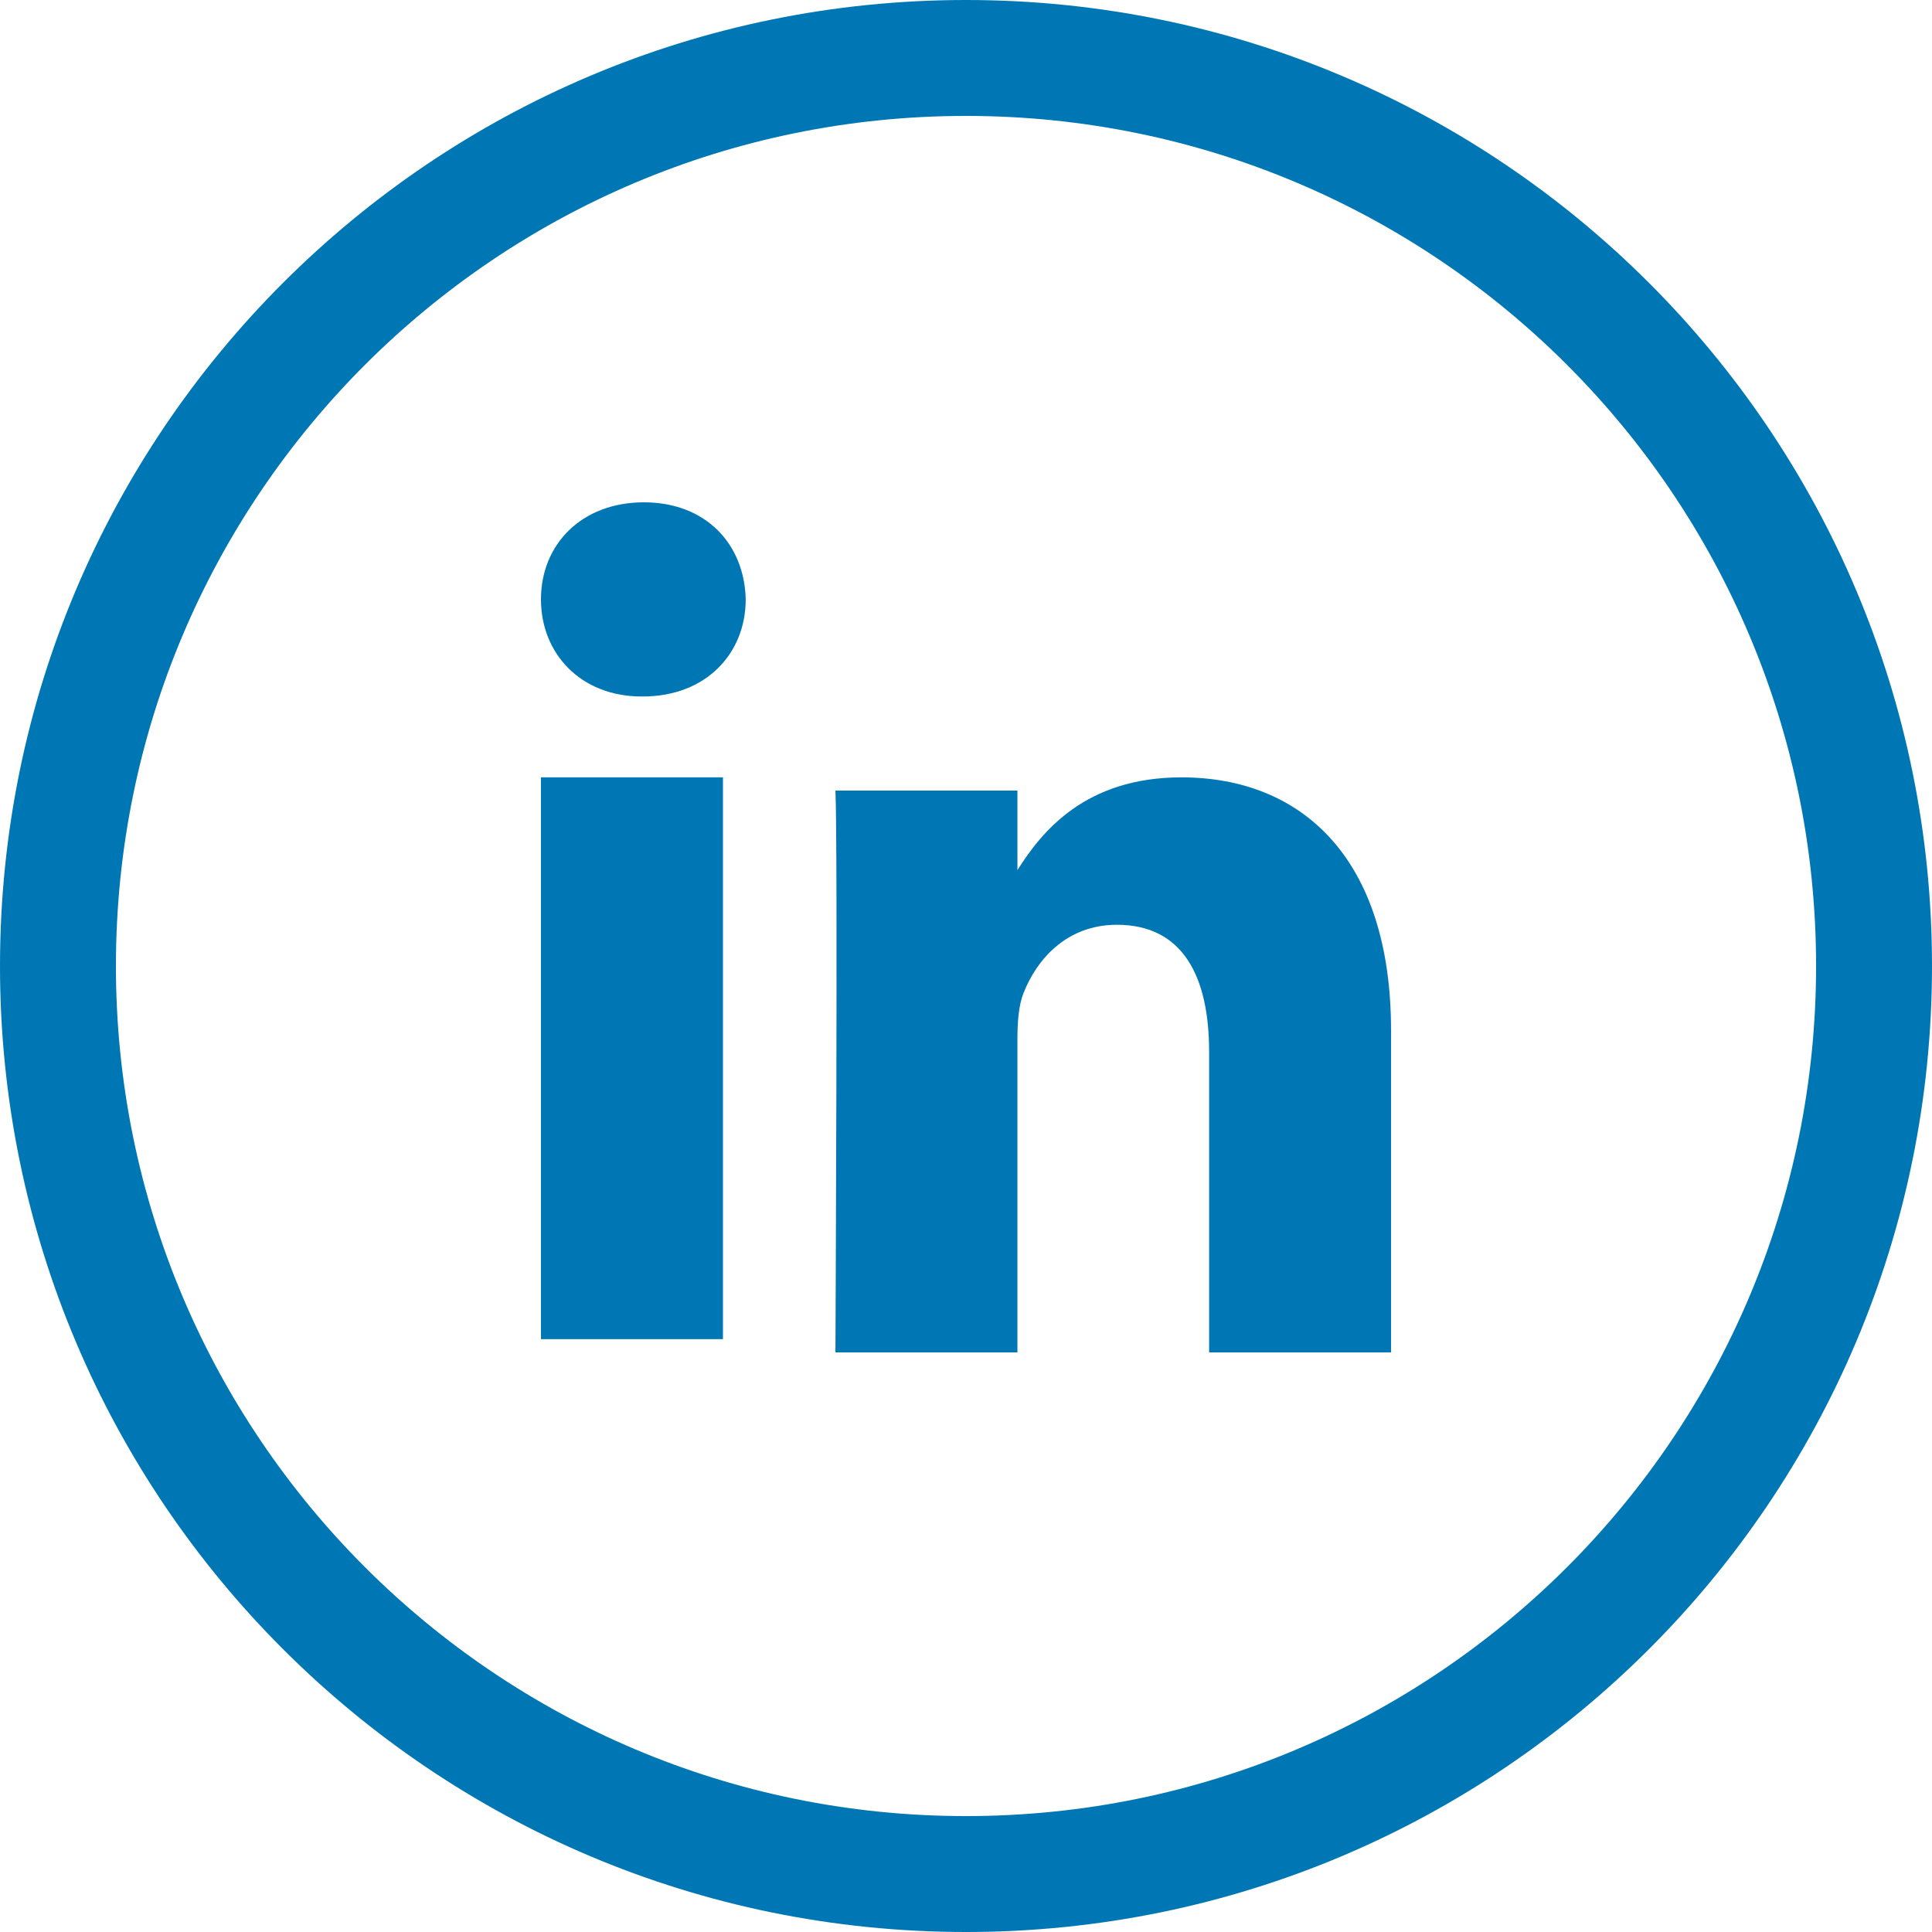
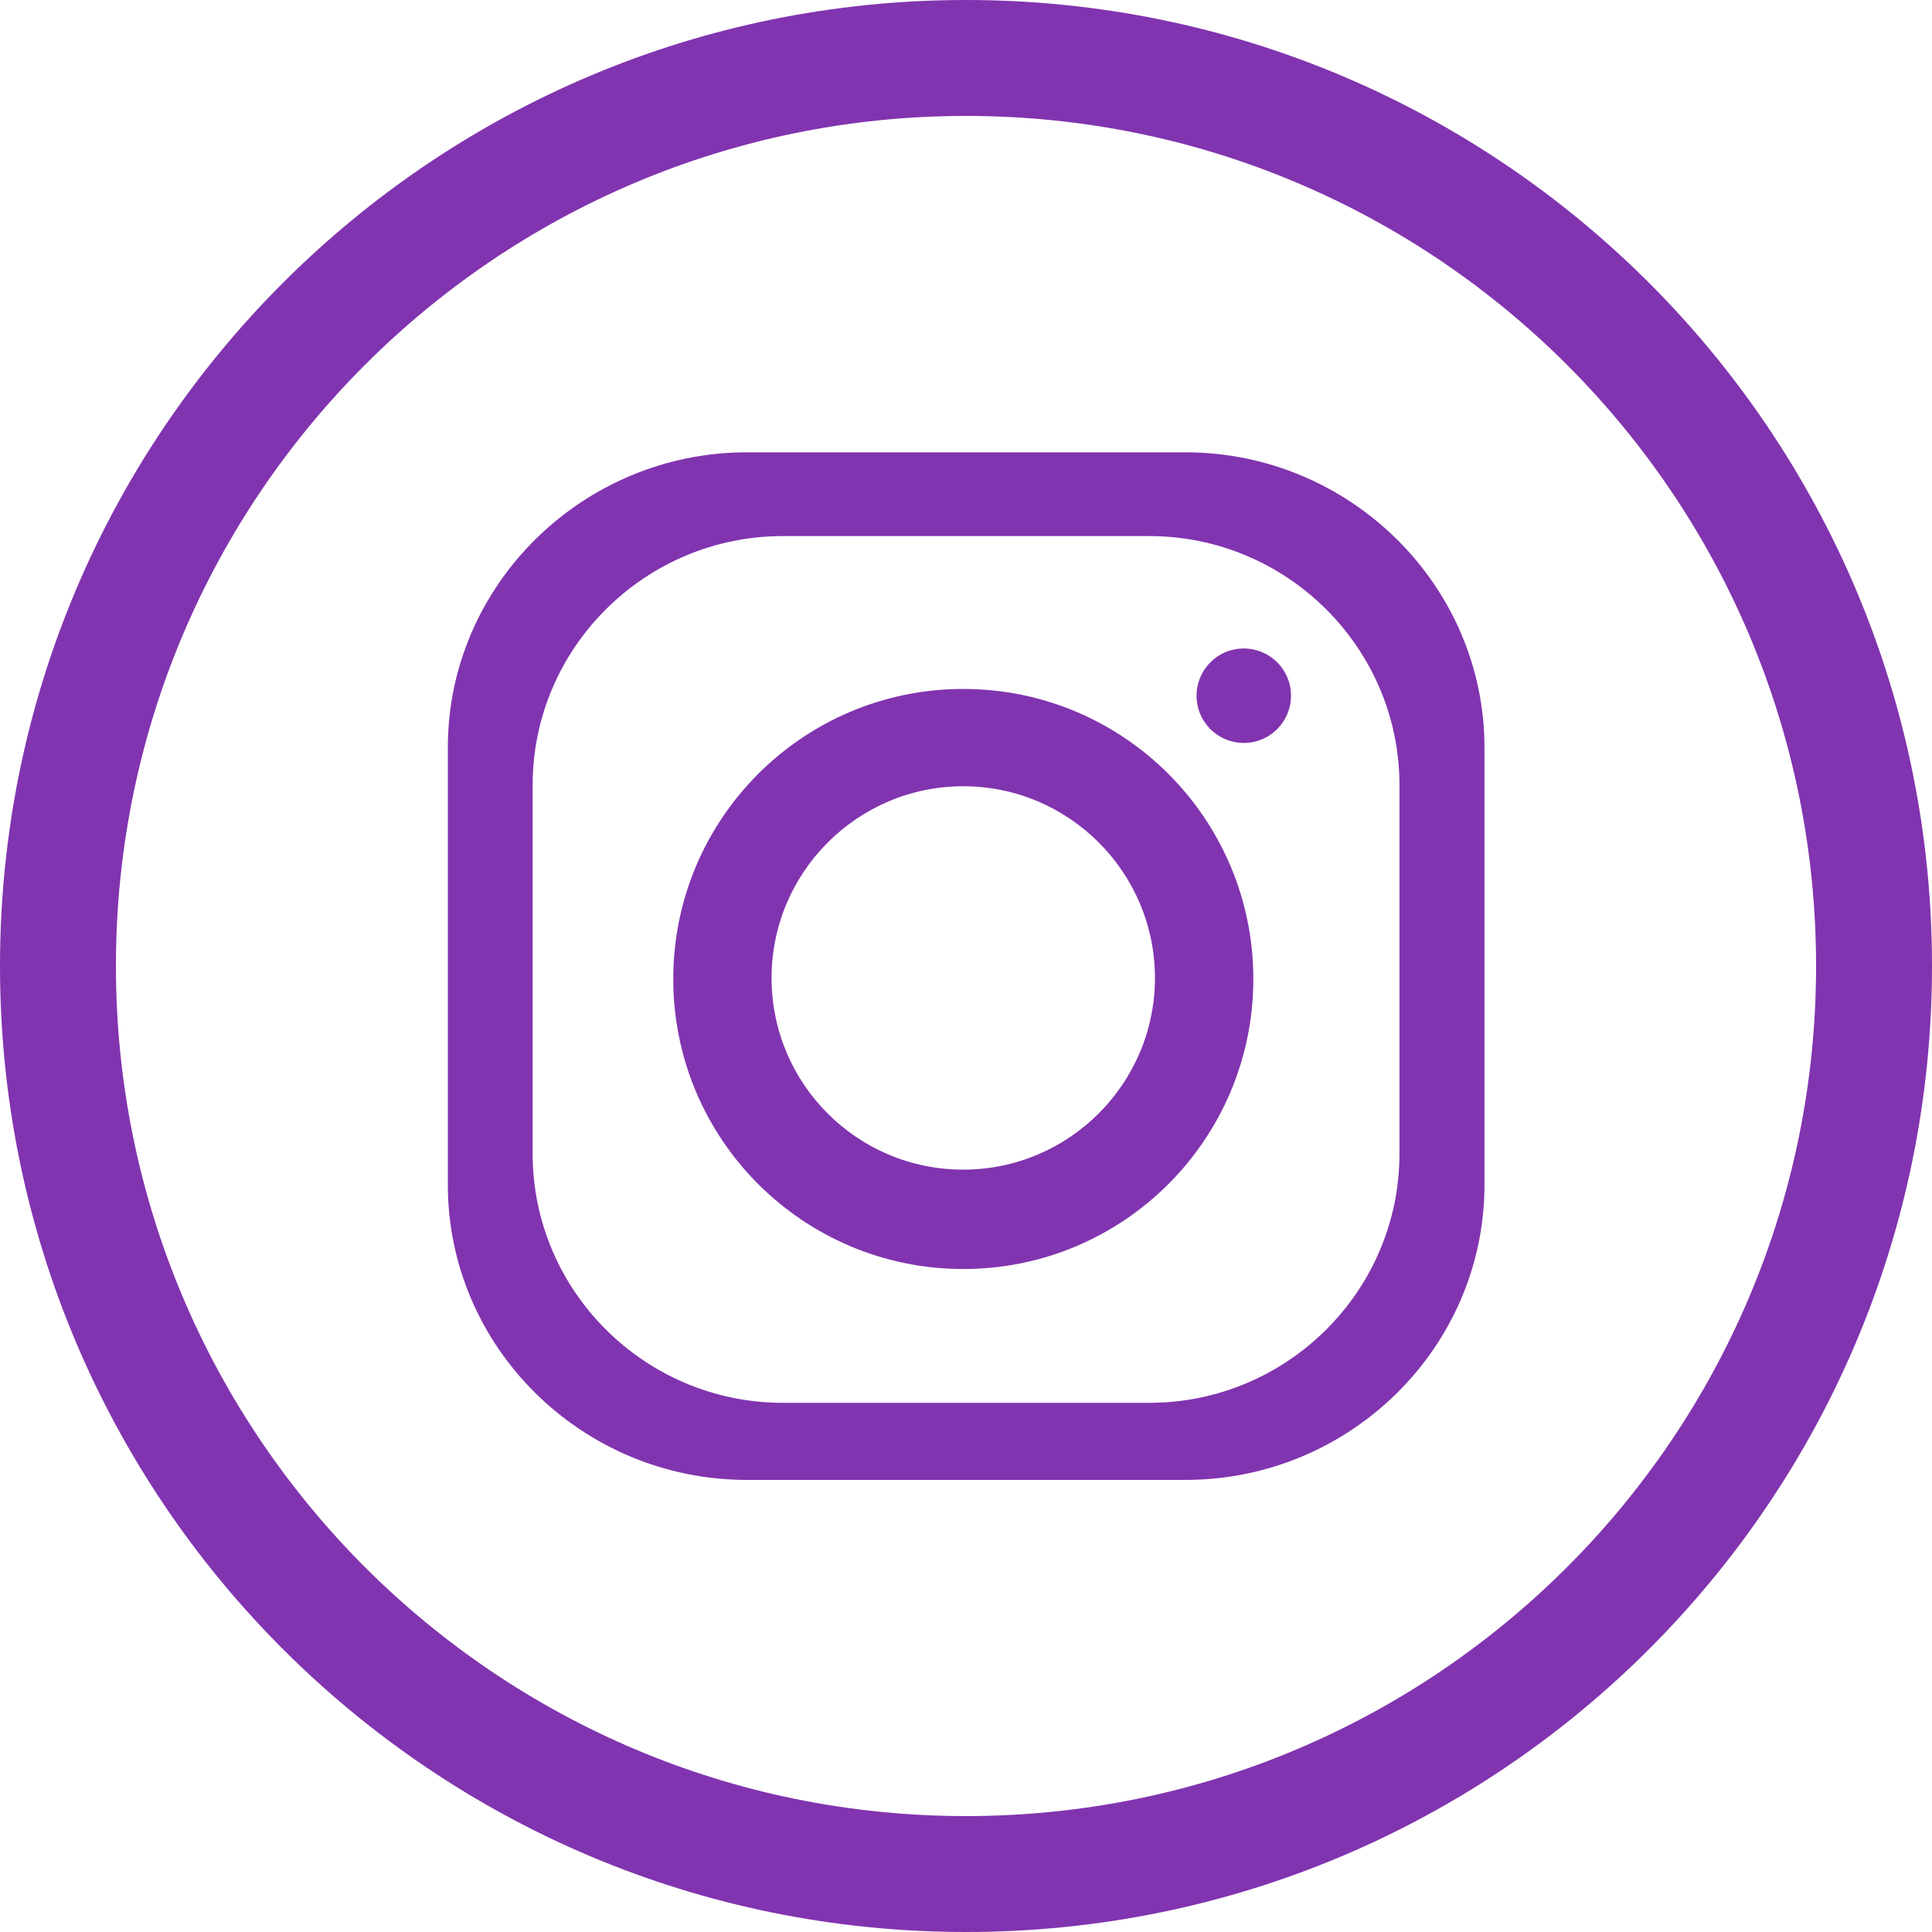
- <svg xmlns="http://www.w3.org/2000/svg" viewBox="0 0 50 50">
-   <path fill="#0077B5" fill-rule="evenodd" d="M25 50c13.807 0 25-11.193 25-25S38.807 0 25 0 0 11.193 0 25s11.193 25 25 25zm0-3c12.15 0 22-9.85 22-22S37.15 3 25 3 3 12.85 3 25s9.85 22 22 22zM14 20.118v14.54h4.71v-14.54H14zM16.665 13C15.053 13 14 14.086 14 15.512c0 1.396 1.022 2.513 2.604 2.513h.03c1.642 0 2.665-1.117 2.665-2.513C19.266 14.086 18.274 13 16.663 13zm13.912 7.118c-2.5 0-3.62 1.41-4.246 2.4V20.46h-4.71c.064 1.364 0 14.54 0 14.54h4.71v-8.12c0-.435.033-.868.158-1.18.34-.868 1.115-1.767 2.416-1.767 1.705 0 2.387 1.334 2.387 3.288V35H36v-8.337c0-4.466-2.324-6.545-5.423-6.545zm0 0" />
+ <svg xmlns="http://www.w3.org/2000/svg" version="1.1" viewBox="0 0 50 50">
+   <path d="m24.93 17.83c4.146 0 7.506 3.36 7.506 7.506s-3.36 7.506-7.506 7.506-7.506-3.36-7.506-7.506 3.36-7.506 7.506-7.506zm-5.601-6.124h11.35c4.262 0 7.739 3.448 7.739 7.637v11.32c0 4.204-3.477 7.637-7.739 7.637h-11.35c-4.262 0-7.739-3.433-7.739-7.637v-11.32c0-4.204 3.491-7.637 7.739-7.637zm12.86 5.077c0.669 0 1.222 0.538 1.222 1.222 0 0.669-0.538 1.222-1.222 1.222-0.669 0-1.222-0.538-1.222-1.222 0-0.669 0.538-1.222 1.222-1.222zm-11.93-2.909h9.485c3.564 0 6.474 2.895 6.474 6.444v9.543c0 3.55-2.909 6.444-6.474 6.444h-9.485c-3.564 0-6.474-2.895-6.474-6.444v-9.543c0-3.55 2.909-6.444 6.474-6.444zm4.67 6.474c2.735 0 4.961 2.226 4.961 4.961 0 2.735-2.226 4.961-4.961 4.961-2.749 0-4.961-2.226-4.961-4.961 0-2.735 2.226-4.961 4.961-4.961z" fill="#8134af" fill-rule="evenodd" />
+   <path d="m25 50c13.81 0 25-11.19 25-25 0-13.81-11.19-25-25-25s-25 11.19-25 25c0 13.81 11.19 25 25 25zm0-3c12.15 0 22-9.85 22-22 0-12.15-9.85-22-22-22s-22 9.85-22 22c0 12.15 9.85 22 22 22z" fill="#8134af" fill-rule="evenodd" />
</svg>
